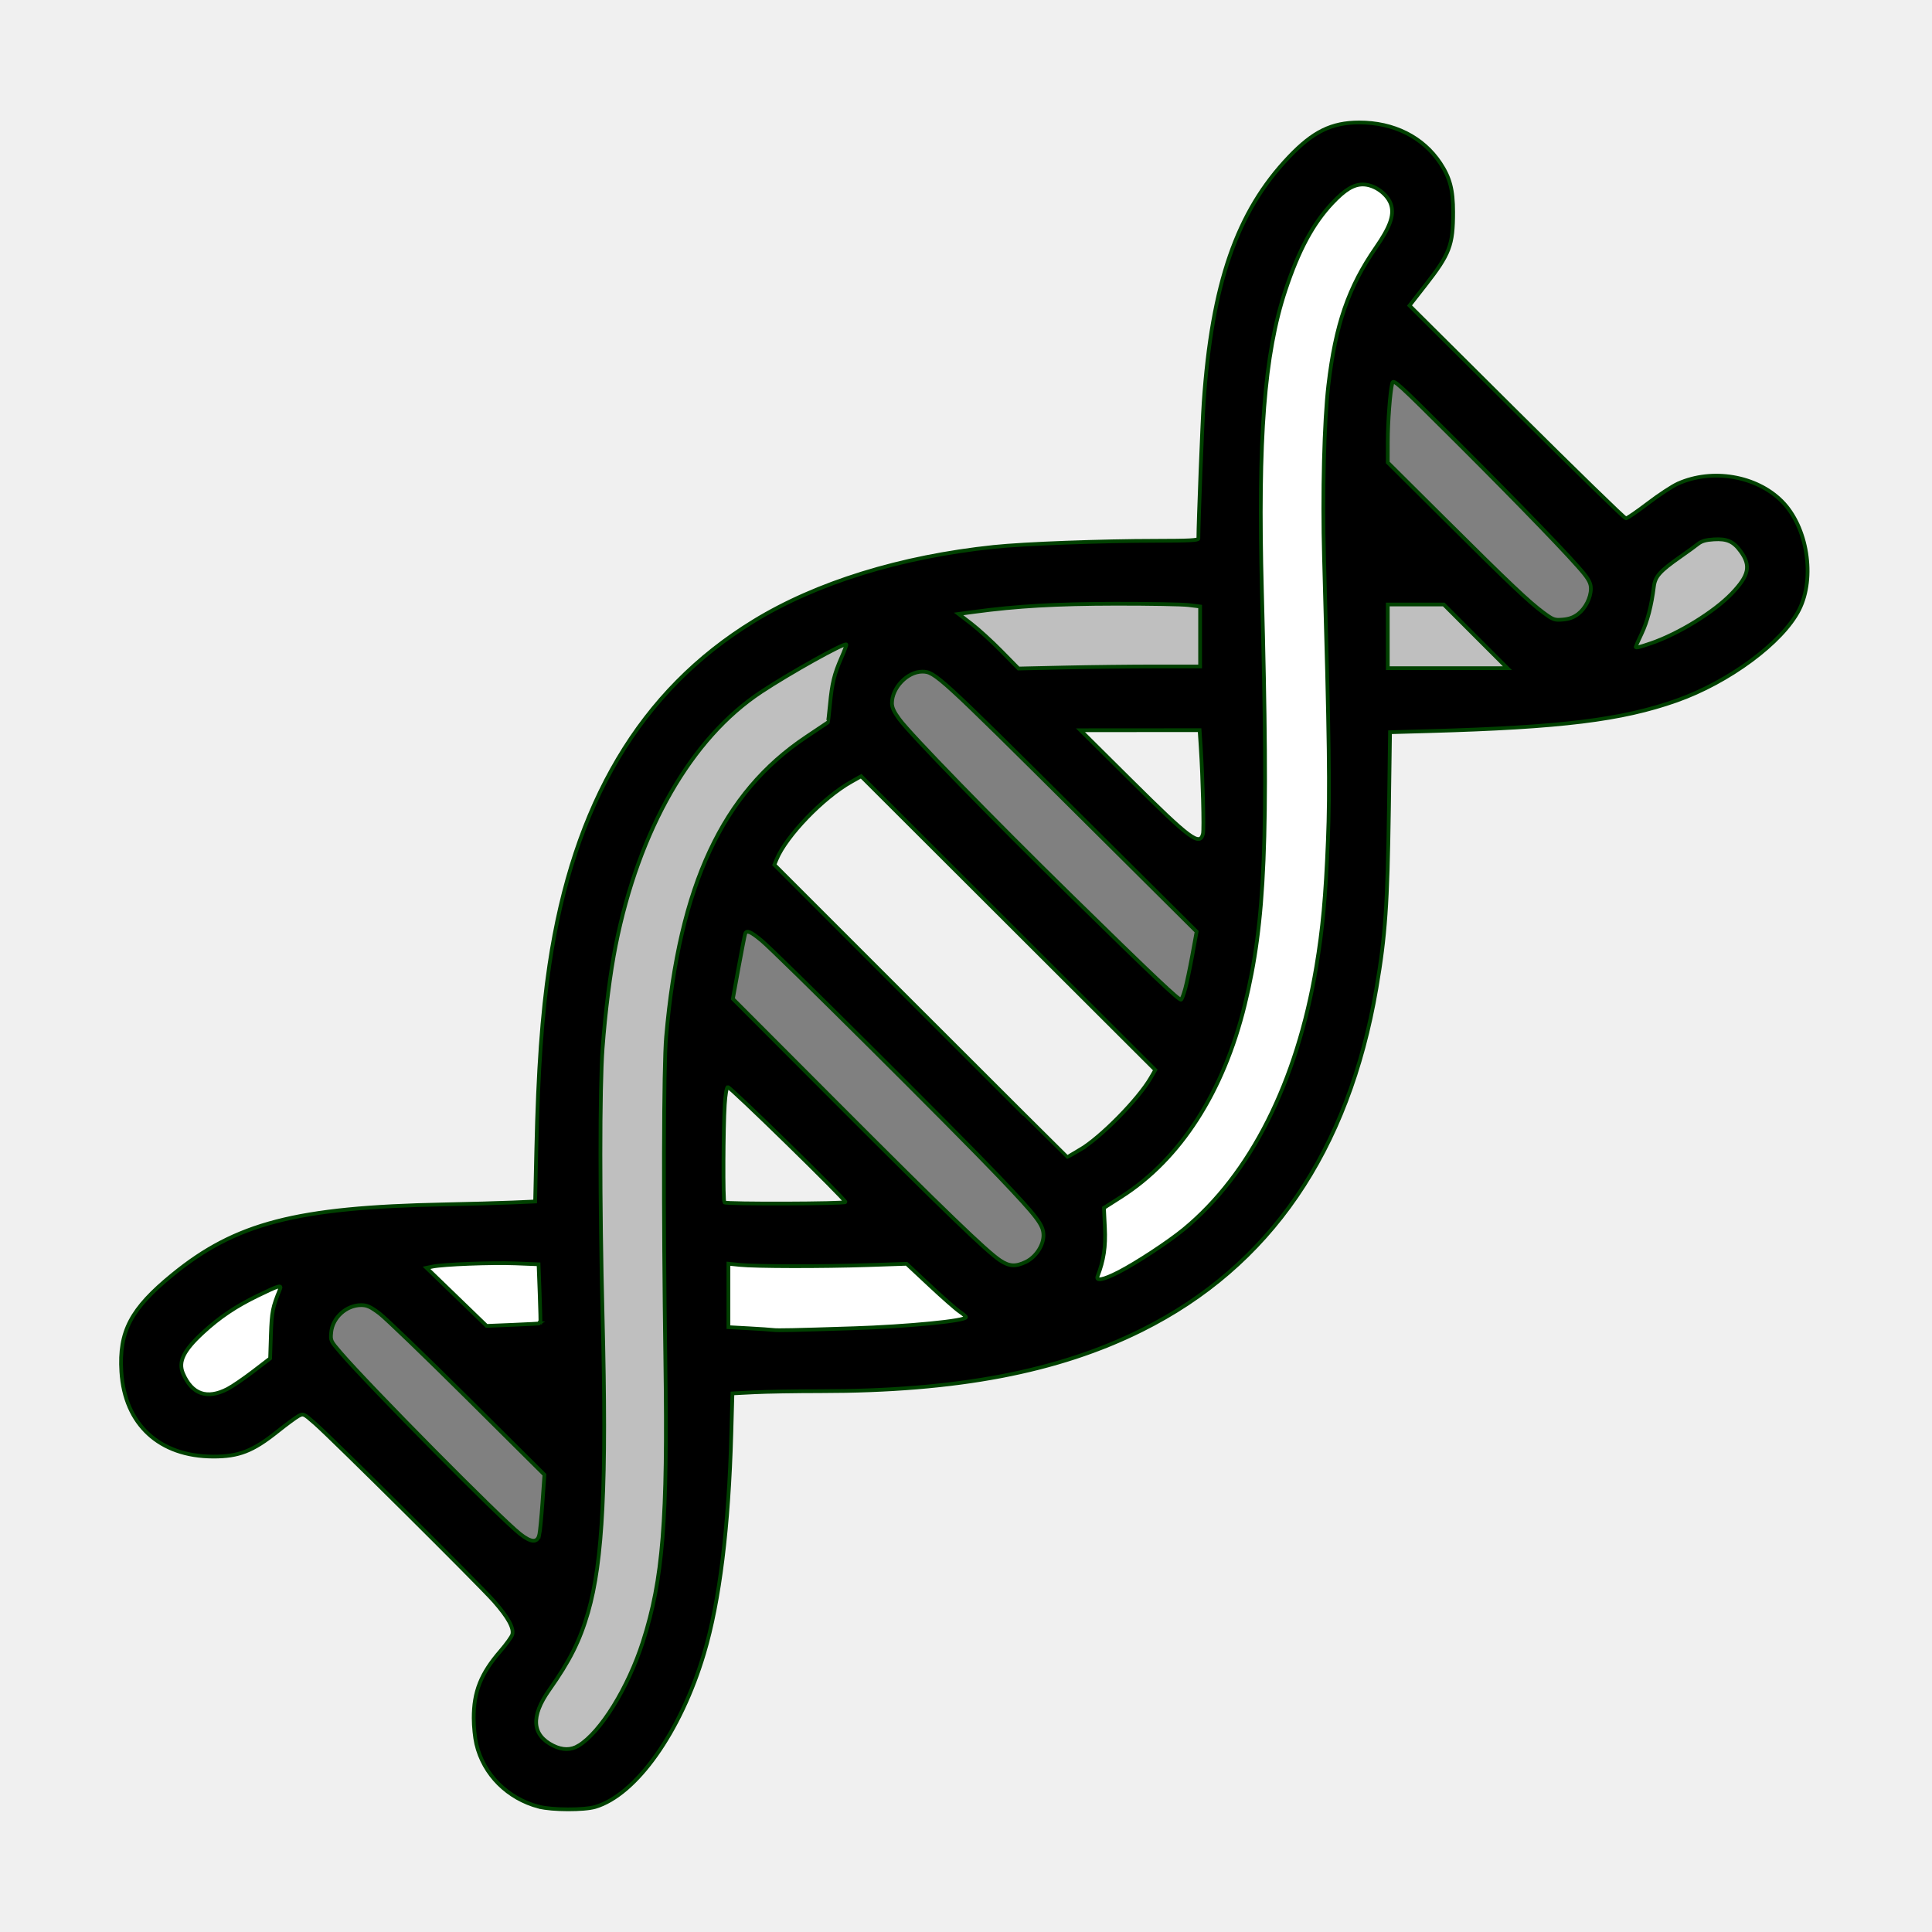
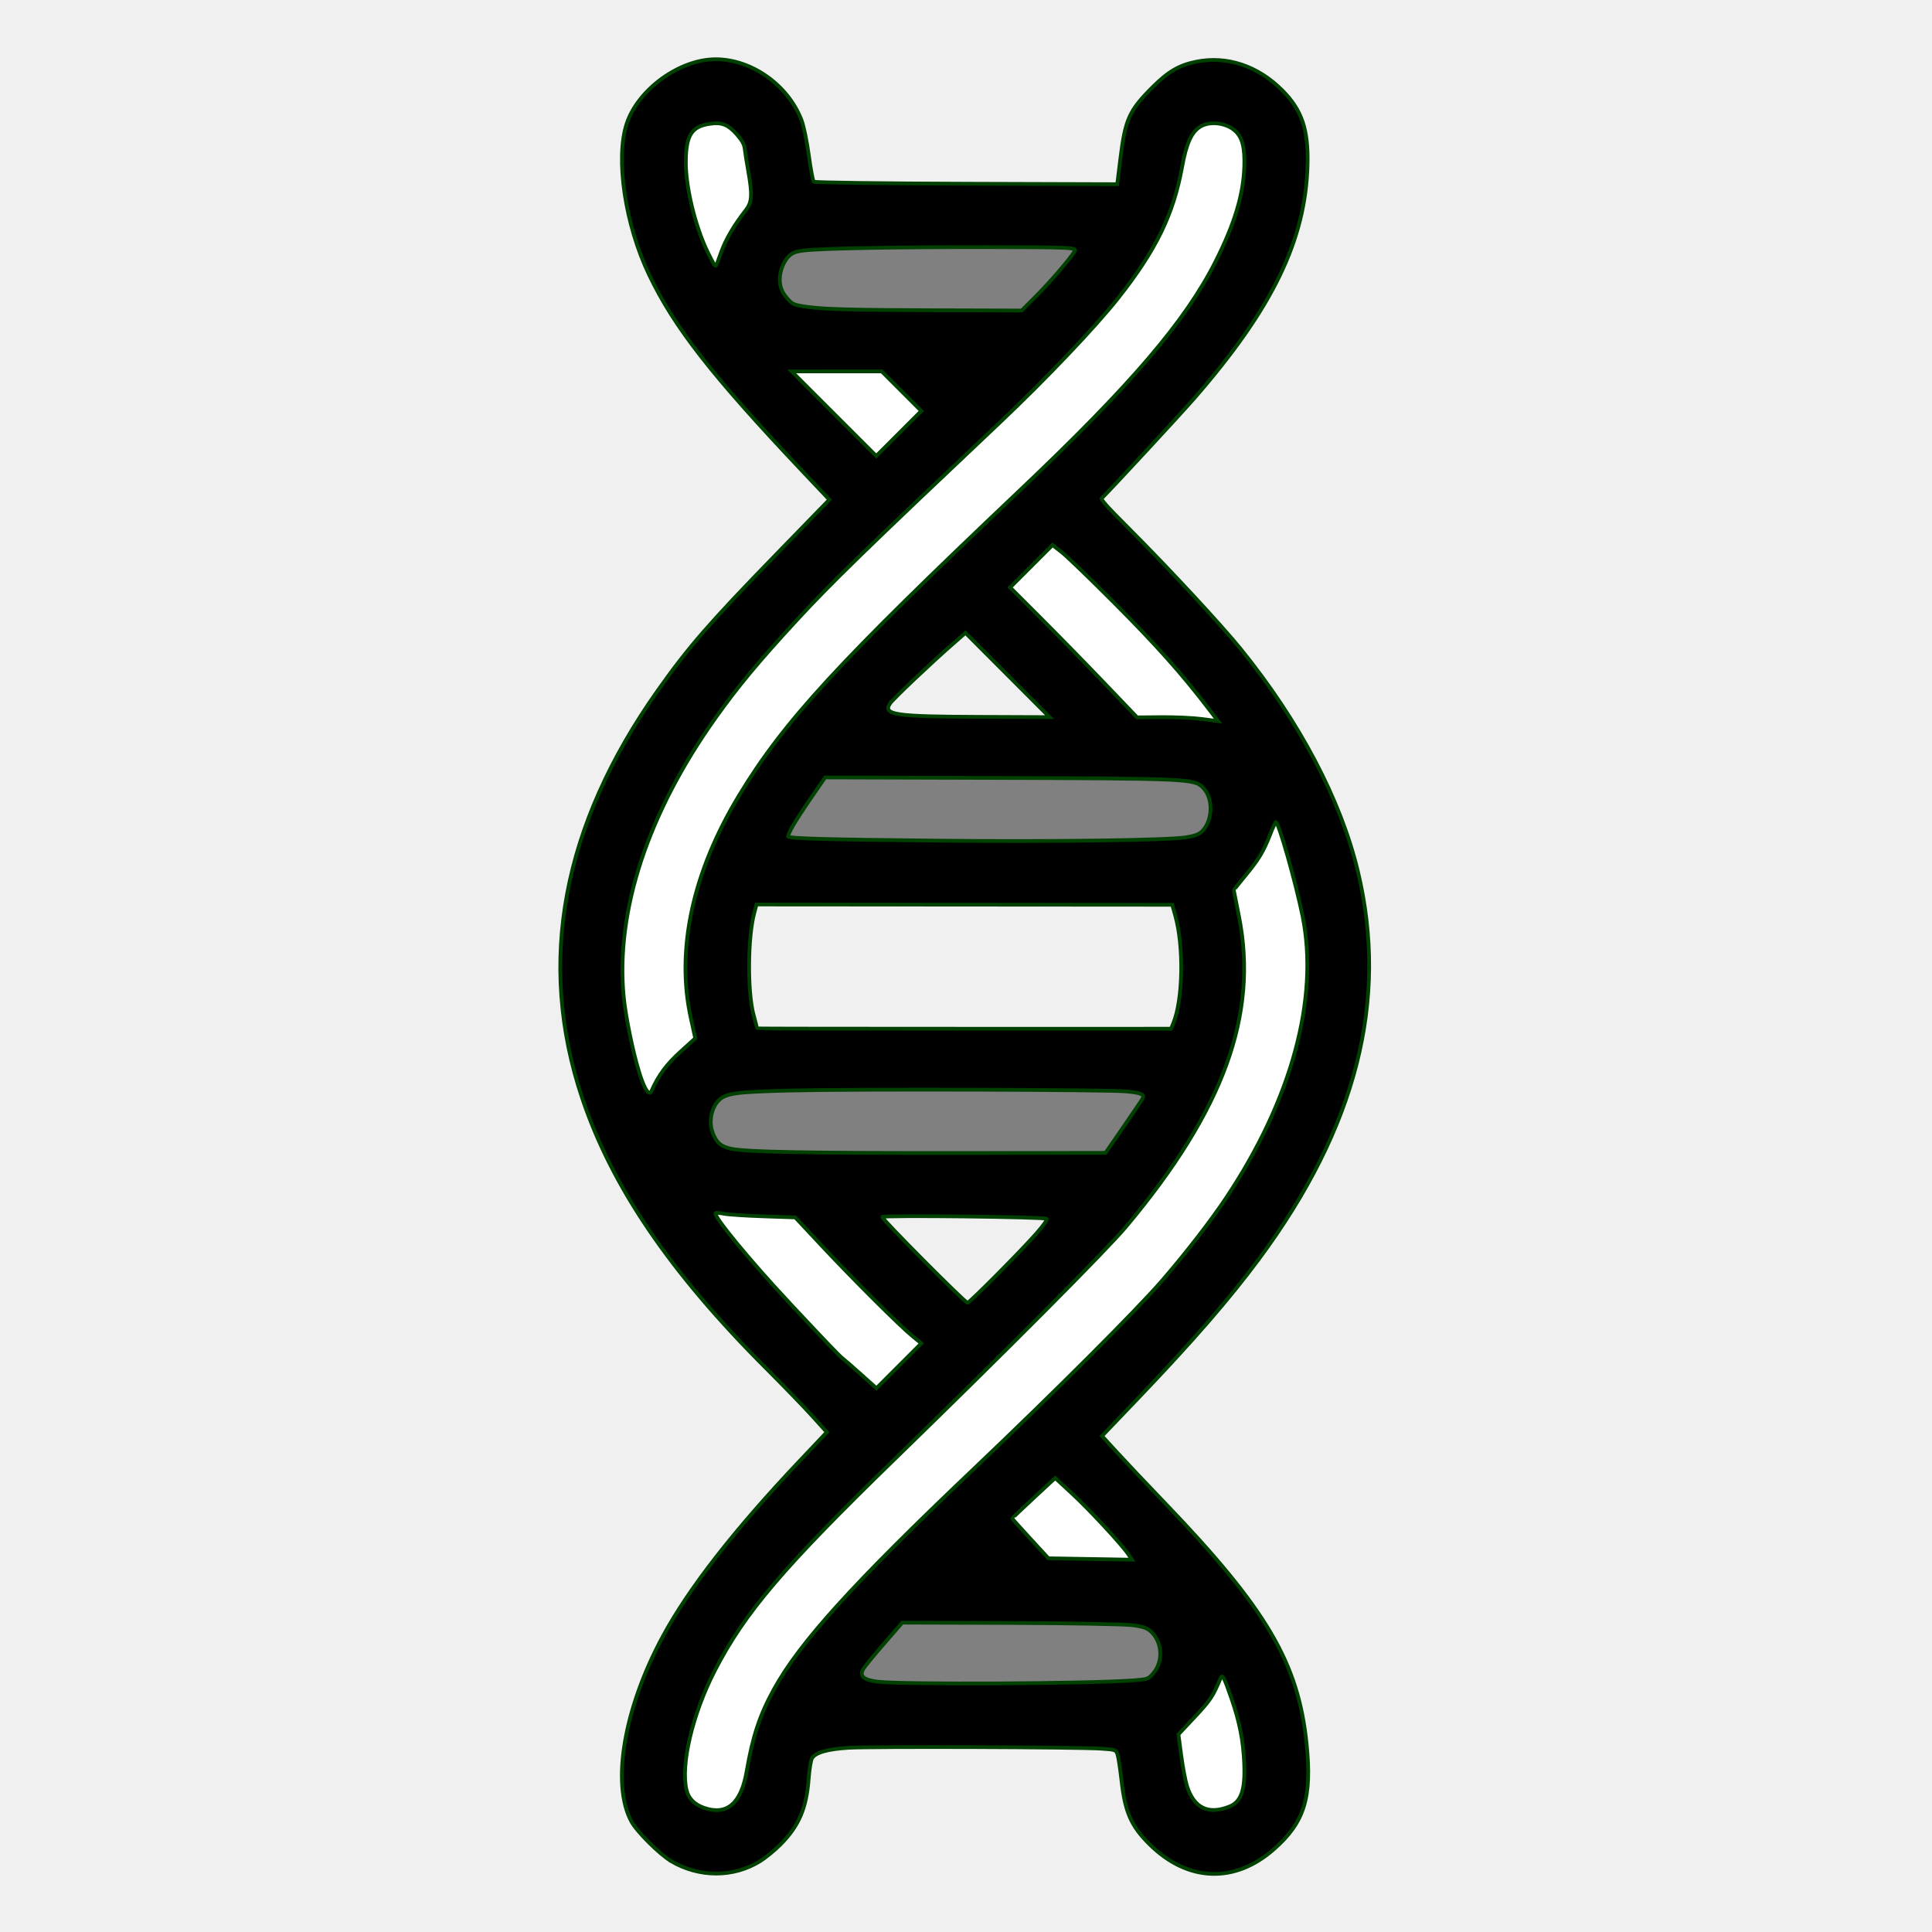
<svg xmlns="http://www.w3.org/2000/svg" width="128" height="128" viewBox="0 0 1 1" version="1.1" id="svg5" xml:space="preserve">
  <defs id="defs2" />
  <g id="layer1" />
  <g id="layer2">
    <g aria-label="?" transform="matrix(0.01076073,0,0,0.01076073,-0.1358919,-0.2244674)" id="text298" style="font-size:96px;line-height:1;font-family:'Comic Sans MS';-inkscape-font-specification:'Comic Sans MS';letter-spacing:0px;word-spacing:0px;baseline-shift:baseline;opacity:1;stroke-width:2.178;stop-color:#000000;stop-opacity:1;fill:#00ff00;fill-opacity:1;stroke:#004000;stroke-opacity:1;stroke-dasharray:none">
      <g id="g2010">
-         <path style="fill:#808080;fill-opacity:1;stroke:none;stroke-width:2.178;stroke-linecap:round;stroke-linejoin:round;stroke-dasharray:none;stroke-opacity:1" d="m 29.999,83.638 c -0.712,0 -1.373,0.599 -1.441,1.309 -0.038,0.395 -0.027,0.417 0.454,0.976 1.381,1.605 7.676,7.963 8.627,8.715 0.54,0.427 0.834,0.444 0.929,0.055 0.033,-0.137 0.103,-0.845 0.155,-1.574 l 0.094,-1.324 -3.711,-3.688 c -2.041,-2.028 -3.946,-3.863 -4.236,-4.078 -0.429,-0.319 -0.589,-0.39 -0.871,-0.39 z" id="path1995" />
-         <path style="fill:#ffffff;fill-opacity:1;stroke:none;stroke-width:2.178;stroke-linecap:round;stroke-linejoin:round;stroke-dasharray:none;stroke-opacity:1" d="m 26.111,82.756 c -0.049,-0.06 -0.32,0.056 -1.082,0.427 -1.064,0.517 -1.831,1.034 -2.63,1.77 -0.942,0.868 -1.207,1.408 -0.964,1.972 0.43,1.002 1.154,1.254 2.138,0.743 0.23,-0.119 0.785,-0.499 1.234,-0.842 l 0.815,-0.624 0.037,-1.137 c 0.036,-1.102 0.081,-1.329 0.437,-2.192 0.023,-0.056 0.032,-0.096 0.016,-0.116 z" id="path1993" />
-         <path style="fill:#ffffff;fill-opacity:1;stroke:none;stroke-width:2.178;stroke-linecap:round;stroke-linejoin:round;stroke-dasharray:none;stroke-opacity:1" d="m 47.666,81.646 v 1.526 1.526 l 0.974,0.054 c 0.535,0.029 1.066,0.067 1.18,0.082 0.206,0.028 1.027,0.01 3.809,-0.081 2.686,-0.088 5.465,-0.36 5.465,-0.535 0,-0.034 -0.14,-0.156 -0.311,-0.271 -0.171,-0.115 -0.813,-0.679 -1.428,-1.254 l -1.119,-1.044 -1.863,0.062 c -2.204,0.074 -5.389,0.069 -6.16,-0.01 z" id="path1991" />
-         <path style="fill:#ffffff;fill-opacity:1;stroke:none;stroke-width:2.178;stroke-linecap:round;stroke-linejoin:round;stroke-dasharray:none;stroke-opacity:1" d="m 37.407,81.629 c -1.136,-0.044 -3.45,0.047 -3.978,0.156 l -0.286,0.058 1.445,1.397 1.445,1.397 1.283,-0.052 c 0.706,-0.029 1.292,-0.061 1.303,-0.071 0.011,-0.01 -0.003,-0.653 -0.033,-1.429 l -0.054,-1.411 z" id="path1989" />
-         <path style="fill:#808080;fill-opacity:1;stroke:none;stroke-width:2.178;stroke-linecap:round;stroke-linejoin:round;stroke-dasharray:none;stroke-opacity:1" d="m 48.551,65.683 c -0.035,0.012 -0.06,0.043 -0.078,0.089 -0.021,0.057 -0.164,0.785 -0.316,1.618 l -0.277,1.513 4.964,4.974 c 5.161,5.17 7.249,7.182 7.888,7.606 0.446,0.295 0.744,0.313 1.242,0.072 0.474,-0.229 0.845,-0.79 0.845,-1.275 0,-0.5 -0.278,-0.865 -2.147,-2.828 C 58.561,75.236 49.94,66.661 49.257,66.099 48.86,65.771 48.657,65.646 48.551,65.683 Z" id="path1985" />
-         <path style="fill:#808080;fill-opacity:1;stroke:none;stroke-width:2.178;stroke-linecap:round;stroke-linejoin:round;stroke-dasharray:none;stroke-opacity:1" d="m 56.991,53.165 c -0.714,0 -1.458,0.776 -1.458,1.52 0,0.204 0.1,0.419 0.357,0.769 0.544,0.738 4.433,4.732 8.261,8.484 3.952,3.872 5.204,5.058 5.291,5.004 0.034,-0.021 0.121,-0.254 0.194,-0.518 0.073,-0.263 0.227,-0.99 0.342,-1.615 l 0.208,-1.137 -5.485,-5.454 C 57.77,53.326 57.594,53.165 56.991,53.165 Z" id="path1979" />
-         <path style="fill:#bfbfbf;fill-opacity:1;stroke:none;stroke-width:2.178;stroke-linecap:round;stroke-linejoin:round;stroke-dasharray:none;stroke-opacity:1" d="m 53.342,51.857 c -0.093,-0.093 -2.716,1.37 -4.101,2.286 -3.361,2.224 -5.878,6.611 -6.994,12.188 -0.262,1.309 -0.505,3.213 -0.634,4.969 -0.138,1.876 -0.137,7.416 0.001,12.898 0.201,7.977 0.017,11.744 -0.698,14.22 -0.392,1.357 -0.877,2.326 -1.866,3.727 -0.903,1.279 -0.839,2.174 0.19,2.683 0.444,0.22 0.854,0.221 1.211,0.003 1.064,-0.648 2.386,-2.785 3.098,-5.004 0.967,-3.013 1.194,-5.822 1.083,-13.497 -0.106,-7.357 -0.09,-14.165 0.037,-15.609 0.638,-7.283 2.71,-11.723 6.721,-14.404 0.569,-0.381 1.045,-0.699 1.056,-0.708 0.012,-0.008 0.058,-0.391 0.102,-0.851 0.099,-1.038 0.201,-1.465 0.546,-2.253 0.149,-0.341 0.26,-0.632 0.245,-0.647 z" id="path1977" />
-         <path style="fill:#bfbfbf;fill-opacity:1;stroke:none;stroke-width:2.178;stroke-linecap:round;stroke-linejoin:round;stroke-dasharray:none;stroke-opacity:1" d="m 79.381,49.936 v 1.531 1.533 h 2.876 2.877 l -1.53,-1.533 -1.53,-1.531 h -1.347 z" id="path1975" />
-         <path style="fill:#bfbfbf;fill-opacity:1;stroke:none;stroke-width:2.178;stroke-linecap:round;stroke-linejoin:round;stroke-dasharray:none;stroke-opacity:1" d="m 66.297,49.899 c -2.873,0.005 -4.752,0.114 -6.822,0.393 l -0.737,0.099 0.613,0.472 c 0.337,0.259 0.985,0.85 1.441,1.313 l 0.828,0.841 2.229,-0.05 c 1.226,-0.028 3.191,-0.051 4.367,-0.051 h 2.14 V 51.475 50.033 l -0.559,-0.069 c -0.307,-0.038 -1.883,-0.067 -3.5,-0.064 z" id="path1973" />
-         <path style="fill:#bfbfbf;fill-opacity:1;stroke:none;stroke-width:2.178;stroke-linecap:round;stroke-linejoin:round;stroke-dasharray:none;stroke-opacity:1" d="m 95.06,46.805 c -0.383,0.024 -0.586,0.083 -0.753,0.217 -0.126,0.101 -0.508,0.378 -0.849,0.617 -0.985,0.688 -1.218,0.949 -1.278,1.431 -0.112,0.913 -0.311,1.684 -0.586,2.262 -0.159,0.335 -0.289,0.624 -0.289,0.642 0,0.063 0.141,0.03 0.709,-0.163 1.341,-0.457 3.054,-1.507 3.909,-2.399 0.833,-0.869 0.934,-1.337 0.432,-2.029 -0.348,-0.481 -0.656,-0.618 -1.296,-0.577 z" id="path1971" />
-         <path style="fill:#808080;fill-opacity:1;stroke:none;stroke-width:2.178;stroke-linecap:round;stroke-linejoin:round;stroke-dasharray:none;stroke-opacity:1" d="m 79.626,39.234 c -0.015,0.01 -0.023,0.029 -0.03,0.055 -0.104,0.416 -0.212,1.83 -0.214,2.822 l -0.001,0.994 2.711,2.697 c 3.132,3.114 4.089,4.019 4.782,4.529 0.466,0.343 0.525,0.365 0.926,0.332 0.305,-0.025 0.518,-0.103 0.735,-0.268 0.353,-0.27 0.613,-0.784 0.615,-1.218 0.001,-0.229 -0.076,-0.403 -0.32,-0.712 -0.546,-0.691 -2.994,-3.228 -6.158,-6.384 -2.49,-2.483 -2.937,-2.917 -3.044,-2.847 z" id="path1969" />
-         <path style="fill:#ffffff;fill-opacity:1;stroke:none;stroke-width:2.178;stroke-linecap:round;stroke-linejoin:round;stroke-dasharray:none;stroke-opacity:1" d="m 78.182,29.732 c -0.444,0 -0.86,0.253 -1.461,0.891 -0.931,0.987 -1.621,2.267 -2.26,4.197 -1.015,3.065 -1.33,7.096 -1.132,14.495 0.322,12.038 0.165,15.826 -0.824,19.875 -1.026,4.2 -3.099,7.424 -5.941,9.237 l -0.834,0.533 0.047,0.951 c 0.045,0.919 -0.052,1.563 -0.352,2.34 -0.095,0.247 0.276,0.174 0.997,-0.196 0.858,-0.44 2.41,-1.459 3.147,-2.066 3.2,-2.637 5.439,-7.072 6.373,-12.623 0.308,-1.832 0.448,-3.357 0.559,-6.073 0.099,-2.426 0.067,-4.749 -0.184,-13.634 -0.086,-3.025 0.003,-6.522 0.208,-8.268 0.343,-2.913 0.964,-4.714 2.282,-6.618 0.674,-0.974 0.88,-1.532 0.747,-2.025 -0.144,-0.533 -0.795,-1.015 -1.371,-1.015 z" id="path1967" />
-         <path style="fill:#000000;stroke-width:0.18" d="m 38.558,107.769 c -1.521,-0.4 -2.673,-1.554 -3.019,-3.024 -0.069,-0.292 -0.126,-0.849 -0.126,-1.238 -0.002,-1.269 0.343,-2.14 1.278,-3.221 0.293,-0.339 0.555,-0.704 0.581,-0.811 0.078,-0.31 -0.213,-0.834 -0.884,-1.595 -0.707,-0.802 -7.776,-7.823 -8.613,-8.555 -0.542,-0.474 -0.554,-0.479 -0.784,-0.357 -0.128,0.068 -0.587,0.407 -1.02,0.752 -1.179,0.942 -1.856,1.205 -3.089,1.202 -2.592,-0.006 -4.259,-1.547 -4.416,-4.082 -0.12,-1.937 0.457,-3.031 2.461,-4.666 3.04,-2.481 5.949,-3.236 13.034,-3.381 1.23,-0.025 2.725,-0.067 3.322,-0.093 l 1.086,-0.047 0.056,-2.497 c 0.085,-3.811 0.275,-6.498 0.628,-8.873 1.154,-7.773 4.379,-13.204 9.822,-16.54 3.022,-1.853 7.071,-3.106 11.552,-3.576 1.469,-0.154 5.157,-0.292 7.836,-0.294 1.551,-8.28e-4 2.008,-0.025 2.008,-0.105 0.001,-0.765 0.187,-5.554 0.253,-6.521 0.393,-5.742 1.591,-9.196 4.103,-11.837 1.16,-1.219 2.048,-1.656 3.374,-1.659 1.667,-0.004 3.075,0.701 3.909,1.957 0.462,0.695 0.616,1.284 0.616,2.35 0,1.593 -0.162,2.019 -1.336,3.522 l -0.763,0.977 5.149,5.119 c 2.832,2.815 5.199,5.119 5.259,5.119 0.06,0 0.539,-0.328 1.063,-0.728 0.525,-0.401 1.174,-0.827 1.443,-0.947 1.649,-0.737 3.769,-0.378 4.994,0.847 1.231,1.231 1.619,3.677 0.83,5.228 -0.799,1.571 -3.376,3.479 -5.903,4.368 -2.632,0.927 -5.525,1.284 -11.86,1.463 l -1.912,0.054 -0.052,3.655 c -0.067,4.653 -0.169,6.122 -0.601,8.652 -1.343,7.861 -5.129,13.382 -11.283,16.45 -4.032,2.01 -8.913,2.938 -15.455,2.939 -1.185,1.65e-4 -2.624,0.024 -3.197,0.054 l -1.043,0.053 -0.053,1.913 c -0.126,4.551 -0.561,8.071 -1.309,10.589 -1.124,3.784 -3.263,6.803 -5.235,7.389 -0.535,0.159 -2.087,0.154 -2.703,-0.008 z m 1.894,-2.938 c 1.064,-0.648 2.387,-2.785 3.099,-5.004 0.967,-3.013 1.193,-5.822 1.082,-13.497 -0.106,-7.357 -0.09,-14.164 0.037,-15.609 0.638,-7.283 2.71,-11.723 6.722,-14.405 0.569,-0.381 1.045,-0.699 1.056,-0.707 0.012,-0.008 0.057,-0.391 0.101,-0.851 0.099,-1.038 0.202,-1.464 0.547,-2.253 0.149,-0.341 0.259,-0.632 0.244,-0.647 -0.093,-0.093 -2.715,1.369 -4.1,2.286 -3.361,2.224 -5.879,6.612 -6.994,12.188 -0.262,1.309 -0.504,3.213 -0.633,4.968 -0.138,1.876 -0.137,7.416 10e-4,12.898 0.201,7.977 0.017,11.744 -0.698,14.22 -0.392,1.357 -0.876,2.326 -1.865,3.726 -0.903,1.279 -0.839,2.173 0.189,2.683 0.444,0.22 0.854,0.221 1.211,0.003 z m -1.884,-10.138 c 0.033,-0.137 0.103,-0.845 0.154,-1.573 l 0.094,-1.325 -3.71,-3.688 c -2.041,-2.028 -3.947,-3.863 -4.236,-4.078 -0.429,-0.319 -0.589,-0.391 -0.871,-0.391 -0.712,0 -1.372,0.599 -1.44,1.309 -0.038,0.395 -0.027,0.418 0.453,0.976 1.381,1.605 7.675,7.963 8.627,8.714 0.54,0.427 0.833,0.444 0.928,0.055 z M 23.573,87.668 c 0.23,-0.119 0.785,-0.498 1.234,-0.842 l 0.815,-0.625 0.037,-1.137 c 0.036,-1.102 0.081,-1.329 0.437,-2.193 0.093,-0.225 -0.05,-0.183 -1.066,0.311 -1.064,0.517 -1.832,1.034 -2.632,1.77 -0.942,0.868 -1.206,1.408 -0.964,1.973 0.43,1.002 1.154,1.254 2.139,0.743 z m 30.056,-2.916 c 2.686,-0.088 5.465,-0.36 5.465,-0.534 0,-0.034 -0.14,-0.155 -0.311,-0.27 -0.171,-0.115 -0.814,-0.679 -1.428,-1.254 l -1.118,-1.045 -1.863,0.063 c -2.204,0.074 -5.39,0.069 -6.16,-0.01 l -0.547,-0.056 v 1.526 1.526 l 0.973,0.053 c 0.535,0.029 1.066,0.066 1.18,0.081 0.206,0.028 1.027,0.01 3.809,-0.081 z M 38.62,84.513 c 0.011,-0.01 -0.004,-0.653 -0.033,-1.429 l -0.053,-1.411 -1.126,-0.044 c -1.136,-0.044 -3.451,0.046 -3.978,0.155 l -0.285,0.059 1.445,1.397 1.445,1.397 1.283,-0.053 c 0.706,-0.029 1.292,-0.061 1.303,-0.071 z m 27.802,-2.457 c 0.858,-0.44 2.41,-1.459 3.147,-2.066 3.2,-2.637 5.438,-7.072 6.372,-12.623 0.308,-1.832 0.449,-3.357 0.559,-6.073 0.099,-2.426 0.067,-4.749 -0.185,-13.634 -0.086,-3.025 0.003,-6.523 0.208,-8.269 0.343,-2.913 0.964,-4.713 2.281,-6.617 0.674,-0.974 0.88,-1.533 0.747,-2.026 -0.144,-0.533 -0.795,-1.015 -1.371,-1.015 -0.444,0 -0.86,0.253 -1.461,0.89 -0.931,0.987 -1.62,2.268 -2.259,4.198 -1.015,3.065 -1.33,7.096 -1.132,14.495 0.322,12.038 0.165,15.826 -0.823,19.875 -1.026,4.2 -3.1,7.424 -5.942,9.237 l -0.834,0.532 0.046,0.952 c 0.045,0.919 -0.052,1.562 -0.352,2.339 -0.095,0.247 0.276,0.174 0.997,-0.195 z m -4.447,-0.5 c 0.474,-0.229 0.845,-0.789 0.845,-1.274 0,-0.5 -0.278,-0.867 -2.147,-2.829 -2.113,-2.218 -10.734,-10.793 -11.417,-11.355 -0.53,-0.436 -0.713,-0.512 -0.783,-0.326 -0.021,0.057 -0.164,0.785 -0.316,1.618 l -0.277,1.514 4.965,4.974 c 5.161,5.17 7.248,7.183 7.888,7.606 0.446,0.295 0.744,0.313 1.242,0.072 z m -8.678,-2.877 c 0,-0.128 -5.564,-5.565 -5.662,-5.533 -0.056,0.018 -0.114,0.361 -0.145,0.852 -0.072,1.13 -0.084,4.632 -0.017,4.699 0.085,0.085 5.824,0.066 5.824,-0.018 z m 11.276,-2.514 c 1.002,-0.591 2.808,-2.426 3.407,-3.462 l 0.218,-0.377 -7.074,-7.064 -7.074,-7.064 -0.48,0.27 c -1.35,0.76 -3.118,2.597 -3.585,3.724 l -0.109,0.263 7.031,7.031 c 3.867,3.867 7.04,7.031 7.05,7.031 0.011,0 0.288,-0.158 0.617,-0.352 z m 5.063,-7.74 c 0.073,-0.263 0.227,-0.99 0.342,-1.616 l 0.209,-1.137 -5.485,-5.453 c -6.932,-6.892 -7.108,-7.053 -7.712,-7.053 -0.714,0 -1.458,0.776 -1.458,1.52 0,0.204 0.1,0.419 0.357,0.769 0.544,0.738 4.432,4.732 8.261,8.484 3.952,3.872 5.204,5.057 5.291,5.003 0.034,-0.021 0.122,-0.253 0.195,-0.517 z m 0.856,-7.458 c 0.054,-0.216 -0.011,-2.716 -0.108,-4.179 l -0.054,-0.807 -2.865,0.002 -2.865,0.002 2.413,2.395 c 2.874,2.853 3.328,3.19 3.479,2.586 z M 68.216,52.917 h 2.139 v -1.442 -1.442 l -0.559,-0.069 c -0.307,-0.038 -1.882,-0.066 -3.498,-0.064 -2.873,0.005 -4.753,0.113 -6.823,0.392 l -0.737,0.099 0.613,0.471 c 0.337,0.259 0.986,0.85 1.441,1.313 l 0.828,0.842 2.228,-0.05 c 1.226,-0.028 3.191,-0.05 4.368,-0.05 z m 15.388,-1.449 -1.53,-1.532 h -1.346 -1.346 v 1.532 1.532 h 2.877 2.877 z m 8.411,0.343 c 1.341,-0.457 3.053,-1.508 3.909,-2.4 0.833,-0.869 0.933,-1.337 0.432,-2.029 -0.348,-0.481 -0.655,-0.617 -1.295,-0.577 -0.383,0.024 -0.586,0.083 -0.753,0.217 -0.126,0.101 -0.508,0.379 -0.849,0.617 -0.985,0.688 -1.218,0.949 -1.277,1.43 -0.112,0.913 -0.312,1.683 -0.586,2.261 -0.159,0.335 -0.289,0.624 -0.289,0.642 0,0.063 0.142,0.031 0.71,-0.163 z m -3.481,-1.416 c 0.353,-0.27 0.614,-0.783 0.616,-1.217 0.001,-0.229 -0.077,-0.403 -0.321,-0.712 -0.546,-0.691 -2.994,-3.229 -6.158,-6.385 -2.846,-2.838 -3.022,-2.998 -3.074,-2.791 -0.104,0.416 -0.212,1.83 -0.214,2.821 l -0.002,0.994 2.712,2.696 c 3.132,3.114 4.088,4.02 4.781,4.53 0.466,0.343 0.525,0.364 0.927,0.331 0.305,-0.025 0.517,-0.103 0.734,-0.268 z" id="path1895" />
+         <path style="fill:#808080;fill-opacity:1;stroke:none;stroke-width:2.178;stroke-linecap:round;stroke-linejoin:round;stroke-dasharray:none;stroke-opacity:1" d="m 68.03,99.376 c 0.504,0.504 0.547,1.394 0.093,1.944 -0.252,0.306 -0.276,0.314 -1.011,0.369 -2.111,0.158 -11.058,0.204 -12.263,0.062 -0.684,-0.08 -0.904,-0.276 -0.696,-0.618 0.073,-0.12 0.525,-0.671 1.004,-1.222 l 0.87,-1.003 5.232,0.016 c 2.877,0.009 5.522,0.059 5.879,0.111 0.529,0.078 0.692,0.141 0.891,0.34 z" id="path1995" />
+         <path style="fill:#ffffff;fill-opacity:1;stroke:none;stroke-width:2.178;stroke-linecap:round;stroke-linejoin:round;stroke-dasharray:none;stroke-opacity:1" d="m 71.403,101.502 c 0.077,-0.008 0.187,0.266 0.463,1.067 0.387,1.118 0.564,2.026 0.609,3.111 0.053,1.28 -0.142,1.849 -0.713,2.077 -1.013,0.404 -1.702,0.071 -2.037,-0.987 -0.078,-0.247 -0.203,-0.908 -0.277,-1.468 l -0.135,-1.018 0.778,-0.83 c 0.754,-0.804 0.883,-0.997 1.241,-1.859 0.023,-0.056 0.046,-0.091 0.071,-0.093 z" id="path1993" />
+         <path style="fill:#ffffff;fill-opacity:1;stroke:none;stroke-width:2.178;stroke-linecap:round;stroke-linejoin:round;stroke-dasharray:none;stroke-opacity:1" d="m 56.947,85.475 -1.079,1.079 -1.079,1.079 -0.727,-0.651 c -0.399,-0.358 -0.801,-0.706 -0.892,-0.776 -0.165,-0.126 -0.733,-0.719 -2.636,-2.75 -1.837,-1.962 -3.61,-4.119 -3.486,-4.242 0.024,-0.024 0.209,-0.011 0.411,0.028 0.202,0.04 1.055,0.095 1.896,0.123 l 1.529,0.053 1.273,1.362 c 1.506,1.611 3.762,3.86 4.363,4.349 z" id="path1991" />
+         <path style="fill:#ffffff;fill-opacity:1;stroke:none;stroke-width:2.178;stroke-linecap:round;stroke-linejoin:round;stroke-dasharray:none;stroke-opacity:1" d="m 64.213,92.717 c 0.835,0.772 2.406,2.473 2.702,2.923 l 0.161,0.244 -2.009,-0.034 -2.009,-0.034 -0.87,-0.945 c -0.479,-0.52 -0.871,-0.957 -0.871,-0.972 -6.93e-4,-0.015 0.464,-0.46 1.034,-0.988 l 1.036,-0.96 z" id="path1989" />
+         <path style="fill:#808080;fill-opacity:1;stroke:none;stroke-width:2.178;stroke-linecap:round;stroke-linejoin:round;stroke-dasharray:none;stroke-opacity:1" d="m 67.608,73.562 c 0.016,0.034 0.012,0.073 -0.008,0.118 -0.025,0.055 -0.439,0.671 -0.92,1.368 l -0.874,1.265 -7.028,0.007 c -7.305,0.006 -10.204,-0.047 -10.956,-0.2 -0.524,-0.106 -0.748,-0.305 -0.929,-0.827 -0.173,-0.497 -0.039,-1.156 0.304,-1.499 0.354,-0.354 0.809,-0.415 3.517,-0.481 3.062,-0.075 15.222,-0.042 16.102,0.043 0.512,0.05 0.744,0.105 0.793,0.206 z" id="path1985" />
+         <path style="fill:#808080;fill-opacity:1;stroke:none;stroke-width:2.178;stroke-linecap:round;stroke-linejoin:round;stroke-dasharray:none;stroke-opacity:1" d="m 70.492,58.742 c 0.505,0.505 0.482,1.579 -0.044,2.106 -0.144,0.144 -0.367,0.226 -0.796,0.291 -0.907,0.138 -6.48,0.212 -11.841,0.157 -5.532,-0.056 -7.256,-0.103 -7.279,-0.203 -0.009,-0.039 0.094,-0.266 0.229,-0.503 0.134,-0.238 0.539,-0.86 0.9,-1.384 l 0.657,-0.952 7.735,0.022 c 9.774,0.028 10.013,0.039 10.44,0.465 z" id="path1979" />
+         <path style="fill:#ffffff;fill-opacity:1;stroke:none;stroke-width:2.178;stroke-linecap:round;stroke-linejoin:round;stroke-dasharray:none;stroke-opacity:1" d="m 73.996,60.398 c 0.131,0 0.952,2.889 1.283,4.516 0.804,3.95 -0.518,8.831 -3.673,13.563 -0.741,1.111 -1.915,2.629 -3.065,3.962 -1.229,1.424 -5.147,5.34 -9.121,9.119 -5.783,5.498 -8.316,8.292 -9.562,10.548 -0.683,1.236 -1.024,2.265 -1.316,3.955 -0.266,1.542 -0.944,2.13 -2.031,1.763 -0.47,-0.159 -0.76,-0.447 -0.858,-0.854 -0.294,-1.211 0.282,-3.656 1.348,-5.729 1.447,-2.815 3.273,-4.961 8.777,-10.31 5.277,-5.128 10.08,-9.953 11.011,-11.064 4.698,-5.601 6.373,-10.205 5.433,-14.938 -0.133,-0.672 -0.244,-1.233 -0.247,-1.247 -0.003,-0.014 0.235,-0.318 0.529,-0.674 0.664,-0.804 0.894,-1.178 1.207,-1.979 0.136,-0.347 0.263,-0.631 0.284,-0.631 z" id="path1977" />
+         <path style="fill:#ffffff;fill-opacity:1;stroke:none;stroke-width:2.178;stroke-linecap:round;stroke-linejoin:round;stroke-dasharray:none;stroke-opacity:1" d="m 56.943,40.627 -1.083,1.083 -1.084,1.084 -2.033,-2.033 -2.034,-2.034 2.166,-0.002 2.165,-0.001 0.953,0.953 z" id="path1975" />
+         <path style="fill:#ffffff;fill-opacity:1;stroke:none;stroke-width:2.178;stroke-linecap:round;stroke-linejoin:round;stroke-dasharray:none;stroke-opacity:1" d="m 66.22,49.853 c 2.028,2.035 3.28,3.44 4.546,5.102 l 0.451,0.592 -0.767,-0.099 c -0.422,-0.055 -1.298,-0.096 -1.947,-0.09 l -1.18,0.009 -1.541,-1.611 C 64.935,52.868 63.562,51.462 62.73,50.63 l -1.513,-1.513 1.02,-1.02 1.02,-1.02 0.444,0.346 c 0.244,0.191 1.379,1.284 2.52,2.429 z" id="path1973" />
+         <path style="fill:#ffffff;fill-opacity:1;stroke:none;stroke-width:2.178;stroke-linecap:round;stroke-linejoin:round;stroke-dasharray:none;stroke-opacity:1" d="m 48.07,27.326 c 0.253,0.288 0.356,0.473 0.379,0.686 0.017,0.16 0.092,0.627 0.164,1.037 0.21,1.183 0.19,1.533 -0.108,1.915 -0.566,0.725 -0.971,1.41 -1.185,2.013 -0.124,0.35 -0.237,0.646 -0.25,0.659 -0.045,0.045 -0.121,-0.078 -0.386,-0.617 -0.625,-1.271 -1.093,-3.225 -1.068,-4.461 0.025,-1.203 0.286,-1.606 1.129,-1.741 0.586,-0.094 0.901,0.027 1.325,0.508 z" id="path1971" />
+         <path style="fill:#808080;fill-opacity:1;stroke:none;stroke-width:2.178;stroke-linecap:round;stroke-linejoin:round;stroke-dasharray:none;stroke-opacity:1" d="m 64.336,32.886 c 0.004,0.018 -0.004,0.037 -0.018,0.06 -0.22,0.368 -1.144,1.444 -1.844,2.147 l -0.702,0.704 -3.824,-0.01 c -4.417,-0.013 -5.733,-0.049 -6.584,-0.178 -0.572,-0.087 -0.629,-0.113 -0.889,-0.42 -0.198,-0.233 -0.294,-0.439 -0.33,-0.709 -0.059,-0.441 0.121,-0.988 0.426,-1.296 0.161,-0.163 0.339,-0.231 0.73,-0.277 0.874,-0.102 4.4,-0.165 8.869,-0.159 3.517,0.005 4.139,0.014 4.166,0.139 z" id="path1969" />
+         <path style="fill:#ffffff;fill-opacity:1;stroke:none;stroke-width:2.178;stroke-linecap:round;stroke-linejoin:round;stroke-dasharray:none;stroke-opacity:1" d="m 72.077,27.189 c 0.314,0.314 0.429,0.787 0.403,1.662 -0.04,1.356 -0.457,2.749 -1.37,4.566 -1.45,2.885 -4.078,5.958 -9.449,11.05 -8.74,8.285 -11.307,11.074 -13.471,14.636 -2.244,3.695 -3.058,7.441 -2.33,10.733 l 0.213,0.967 -0.706,0.64 c -0.682,0.618 -1.068,1.142 -1.406,1.903 -0.107,0.242 -0.318,-0.073 -0.567,-0.843 -0.296,-0.917 -0.672,-2.736 -0.764,-3.686 -0.398,-4.127 1.155,-8.846 4.42,-13.432 1.077,-1.513 2.057,-2.691 3.899,-4.69 1.646,-1.785 3.31,-3.405 9.771,-9.51 2.199,-2.078 4.61,-4.614 5.699,-5.994 1.817,-2.303 2.651,-4.015 3.066,-6.293 0.212,-1.166 0.461,-1.705 0.903,-1.96 0.478,-0.275 1.28,-0.156 1.688,0.252 z" id="path1967" />
+         <path style="fill:#000000;stroke-width:0.18" d="m 44.915,110.387 c 1.358,0.792 2.988,0.791 4.273,-0.003 0.255,-0.158 0.689,-0.511 0.964,-0.786 0.899,-0.896 1.27,-1.756 1.374,-3.182 0.033,-0.447 0.106,-0.89 0.162,-0.984 0.164,-0.274 0.74,-0.439 1.753,-0.503 1.067,-0.067 11.03,-0.034 12.139,0.041 0.719,0.048 0.731,0.053 0.807,0.302 0.042,0.139 0.128,0.703 0.189,1.253 0.168,1.5 0.46,2.164 1.334,3.034 1.837,1.828 4.106,1.918 6.009,0.236 1.454,-1.285 1.82,-2.466 1.559,-5.04 -0.395,-3.904 -1.919,-6.495 -6.825,-11.607 -0.852,-0.887 -1.879,-1.974 -2.283,-2.415 l -0.735,-0.801 1.726,-1.805 c 2.634,-2.754 4.401,-4.789 5.83,-6.718 4.68,-6.313 6.24,-12.433 4.751,-18.641 -0.827,-3.447 -2.804,-7.197 -5.64,-10.697 -0.93,-1.148 -3.44,-3.853 -5.333,-5.749 -1.096,-1.097 -1.402,-1.437 -1.346,-1.494 0.54,-0.541 3.795,-4.059 4.432,-4.79 3.782,-4.338 5.378,-7.628 5.468,-11.271 0.042,-1.682 -0.278,-2.619 -1.213,-3.558 -1.176,-1.182 -2.67,-1.679 -4.148,-1.38 -0.818,0.165 -1.344,0.473 -2.097,1.226 -1.126,1.126 -1.313,1.542 -1.545,3.435 l -0.151,1.23 -7.261,-0.022 c -3.993,-0.012 -7.296,-0.056 -7.338,-0.099 -0.043,-0.043 -0.149,-0.613 -0.237,-1.267 -0.088,-0.654 -0.245,-1.414 -0.35,-1.69 -0.644,-1.687 -2.398,-2.932 -4.13,-2.932 -1.74,0 -3.745,1.455 -4.284,3.11 -0.546,1.676 -0.072,4.847 1.085,7.263 1.206,2.517 2.999,4.815 7.352,9.421 l 1.314,1.39 -2.547,2.621 c -3.243,3.337 -4.21,4.448 -5.693,6.542 -4.61,6.508 -5.836,13.089 -3.653,19.61 1.43,4.273 4.225,8.38 8.85,13.007 0.838,0.838 1.838,1.872 2.223,2.299 l 0.7,0.775 -1.315,1.39 c -3.129,3.307 -5.31,6.103 -6.562,8.413 -1.881,3.471 -2.503,7.118 -1.523,8.927 0.266,0.49 1.367,1.585 1.917,1.906 z m 0.738,-3.417 c -0.294,-1.211 0.282,-3.657 1.347,-5.73 1.447,-2.815 3.274,-4.96 8.778,-10.309 5.277,-5.128 10.079,-9.952 11.011,-11.063 4.698,-5.601 6.373,-10.206 5.433,-14.939 -0.133,-0.672 -0.245,-1.233 -0.247,-1.247 -0.003,-0.014 0.236,-0.317 0.531,-0.673 0.664,-0.804 0.892,-1.179 1.206,-1.98 0.136,-0.347 0.264,-0.63 0.285,-0.63 0.131,0 0.952,2.888 1.283,4.515 0.804,3.95 -0.518,8.832 -3.673,13.564 -0.741,1.111 -1.915,2.628 -3.065,3.961 -1.229,1.424 -5.146,5.341 -9.121,9.12 -5.783,5.498 -8.316,8.293 -9.562,10.549 -0.683,1.236 -1.025,2.264 -1.316,3.954 -0.266,1.542 -0.943,2.13 -2.031,1.763 -0.47,-0.159 -0.76,-0.447 -0.858,-0.854 z m 8.501,-5.836 c 0.073,-0.12 0.525,-0.67 1.003,-1.222 l 0.871,-1.003 5.231,0.016 c 2.877,0.009 5.522,0.059 5.879,0.111 0.529,0.078 0.693,0.14 0.892,0.34 0.504,0.504 0.546,1.394 0.093,1.944 -0.252,0.306 -0.276,0.315 -1.011,0.37 -2.111,0.158 -11.058,0.203 -12.262,0.062 -0.684,-0.08 -0.903,-0.275 -0.695,-0.617 z m 15.57,5.636 c -0.078,-0.247 -0.203,-0.908 -0.277,-1.468 l -0.135,-1.018 0.778,-0.83 c 0.754,-0.804 0.883,-0.997 1.242,-1.859 0.093,-0.224 0.165,-0.094 0.534,0.974 0.387,1.118 0.564,2.027 0.609,3.112 0.053,1.28 -0.143,1.849 -0.713,2.076 -1.013,0.404 -1.703,0.07 -2.038,-0.987 z M 50.534,83.455 c -1.837,-1.962 -3.61,-4.119 -3.487,-4.242 0.024,-0.024 0.208,-0.011 0.41,0.029 0.202,0.04 1.055,0.095 1.896,0.124 l 1.529,0.052 1.273,1.362 c 1.506,1.611 3.762,3.86 4.363,4.349 l 0.426,0.347 -1.079,1.079 -1.079,1.079 -0.726,-0.65 c -0.399,-0.358 -0.801,-0.707 -0.892,-0.777 -0.165,-0.126 -0.734,-0.719 -2.636,-2.751 z m 10.782,10.444 c -6.93e-4,-0.015 0.465,-0.459 1.034,-0.987 l 1.035,-0.96 0.827,0.765 c 0.835,0.772 2.408,2.473 2.703,2.923 l 0.16,0.243 -2.009,-0.034 -2.009,-0.034 -0.87,-0.945 c -0.479,-0.52 -0.871,-0.957 -0.871,-0.972 z M 43.394,72.502 c -0.296,-0.917 -0.673,-2.735 -0.764,-3.686 -0.398,-4.127 1.155,-8.846 4.42,-13.432 1.077,-1.513 2.057,-2.691 3.899,-4.69 1.646,-1.785 3.31,-3.405 9.771,-9.51 2.199,-2.078 4.611,-4.614 5.7,-5.994 1.817,-2.303 2.651,-4.014 3.066,-6.292 0.212,-1.166 0.461,-1.706 0.904,-1.961 0.478,-0.275 1.28,-0.156 1.687,0.252 0.314,0.314 0.429,0.787 0.403,1.662 -0.04,1.356 -0.458,2.749 -1.371,4.566 -1.45,2.885 -4.078,5.958 -9.449,11.05 -8.74,8.285 -11.308,11.074 -13.471,14.636 -2.244,3.695 -3.058,7.441 -2.331,10.733 l 0.213,0.966 -0.706,0.641 c -0.682,0.618 -1.068,1.141 -1.405,1.903 -0.107,0.242 -0.319,-0.072 -0.567,-0.843 z m 3.498,2.791 c -0.173,-0.497 -0.04,-1.155 0.303,-1.498 0.354,-0.354 0.809,-0.416 3.518,-0.482 3.062,-0.075 15.222,-0.042 16.102,0.044 0.683,0.066 0.866,0.142 0.784,0.323 -0.025,0.055 -0.439,0.671 -0.92,1.367 l -0.875,1.267 -7.028,0.006 c -7.305,0.006 -10.204,-0.047 -10.956,-0.199 -0.524,-0.106 -0.747,-0.305 -0.929,-0.827 z m 8.171,4.102 c 0.09,-0.09 7.87,-8.98e-4 7.916,0.091 0.026,0.052 -0.175,0.336 -0.5,0.705 -0.748,0.85 -3.215,3.335 -3.311,3.335 -0.12,0 -4.165,-4.071 -4.105,-4.131 z m -6.196,-9.751 c -0.291,-1.126 -0.27,-3.701 0.039,-4.857 l 0.112,-0.421 9.998,0.007 9.998,0.007 0.148,0.531 c 0.417,1.492 0.369,4.041 -0.098,5.169 l -0.109,0.263 -9.943,2.58e-4 c -5.469,1.42e-4 -9.949,-0.006 -9.957,-0.014 -0.008,-0.008 -0.092,-0.316 -0.187,-0.685 z m 1.893,-9.053 c 0.134,-0.238 0.54,-0.86 0.901,-1.384 l 0.657,-0.952 7.734,0.022 c 9.775,0.028 10.014,0.039 10.44,0.466 0.505,0.505 0.482,1.579 -0.044,2.106 -0.144,0.144 -0.367,0.226 -0.796,0.291 -0.907,0.138 -6.48,0.212 -11.84,0.157 -5.532,-0.056 -7.256,-0.104 -7.279,-0.203 -0.009,-0.039 0.093,-0.265 0.228,-0.503 z m 4.668,-5.879 c 0.115,-0.191 1.928,-1.913 3.031,-2.878 l 0.609,-0.533 2.024,2.027 2.024,2.027 -3.4,-0.013 c -4.049,-0.015 -4.609,-0.097 -4.289,-0.632 z m 7.302,-4.082 -1.513,-1.513 1.02,-1.02 1.02,-1.02 0.444,0.347 c 0.244,0.191 1.378,1.284 2.519,2.429 2.028,2.035 3.281,3.441 4.547,5.102 l 0.451,0.591 -0.767,-0.1 c -0.422,-0.055 -1.298,-0.096 -1.947,-0.09 l -1.181,0.01 -1.54,-1.611 c -0.847,-0.886 -2.221,-2.292 -3.053,-3.124 z m -9.856,-11.906 2.165,-0.001 0.952,0.952 0.952,0.952 -1.083,1.083 -1.083,1.083 -2.034,-2.034 -2.034,-2.034 z m -6.19,-5.705 c -0.625,-1.271 -1.092,-3.225 -1.067,-4.461 0.025,-1.203 0.286,-1.606 1.129,-1.74 0.586,-0.094 0.9,0.027 1.324,0.508 0.253,0.288 0.356,0.473 0.379,0.686 0.017,0.16 0.091,0.627 0.164,1.037 0.21,1.183 0.19,1.532 -0.108,1.915 -0.566,0.725 -0.97,1.411 -1.184,2.014 -0.124,0.35 -0.237,0.646 -0.25,0.659 -0.045,0.045 -0.122,-0.079 -0.387,-0.617 z m 3.463,1.46 c -0.059,-0.441 0.12,-0.988 0.425,-1.296 0.161,-0.163 0.34,-0.23 0.73,-0.276 0.874,-0.102 4.4,-0.166 8.869,-0.16 4.019,0.005 4.257,0.017 4.147,0.2 -0.22,0.368 -1.144,1.443 -1.844,2.146 l -0.701,0.704 -3.824,-0.011 c -4.417,-0.013 -5.734,-0.048 -6.584,-0.177 -0.572,-0.087 -0.629,-0.114 -0.889,-0.421 -0.198,-0.233 -0.293,-0.438 -0.329,-0.708 z" id="path1895" />
      </g>
    </g>
  </g>
  <g id="layer3" />
</svg>
